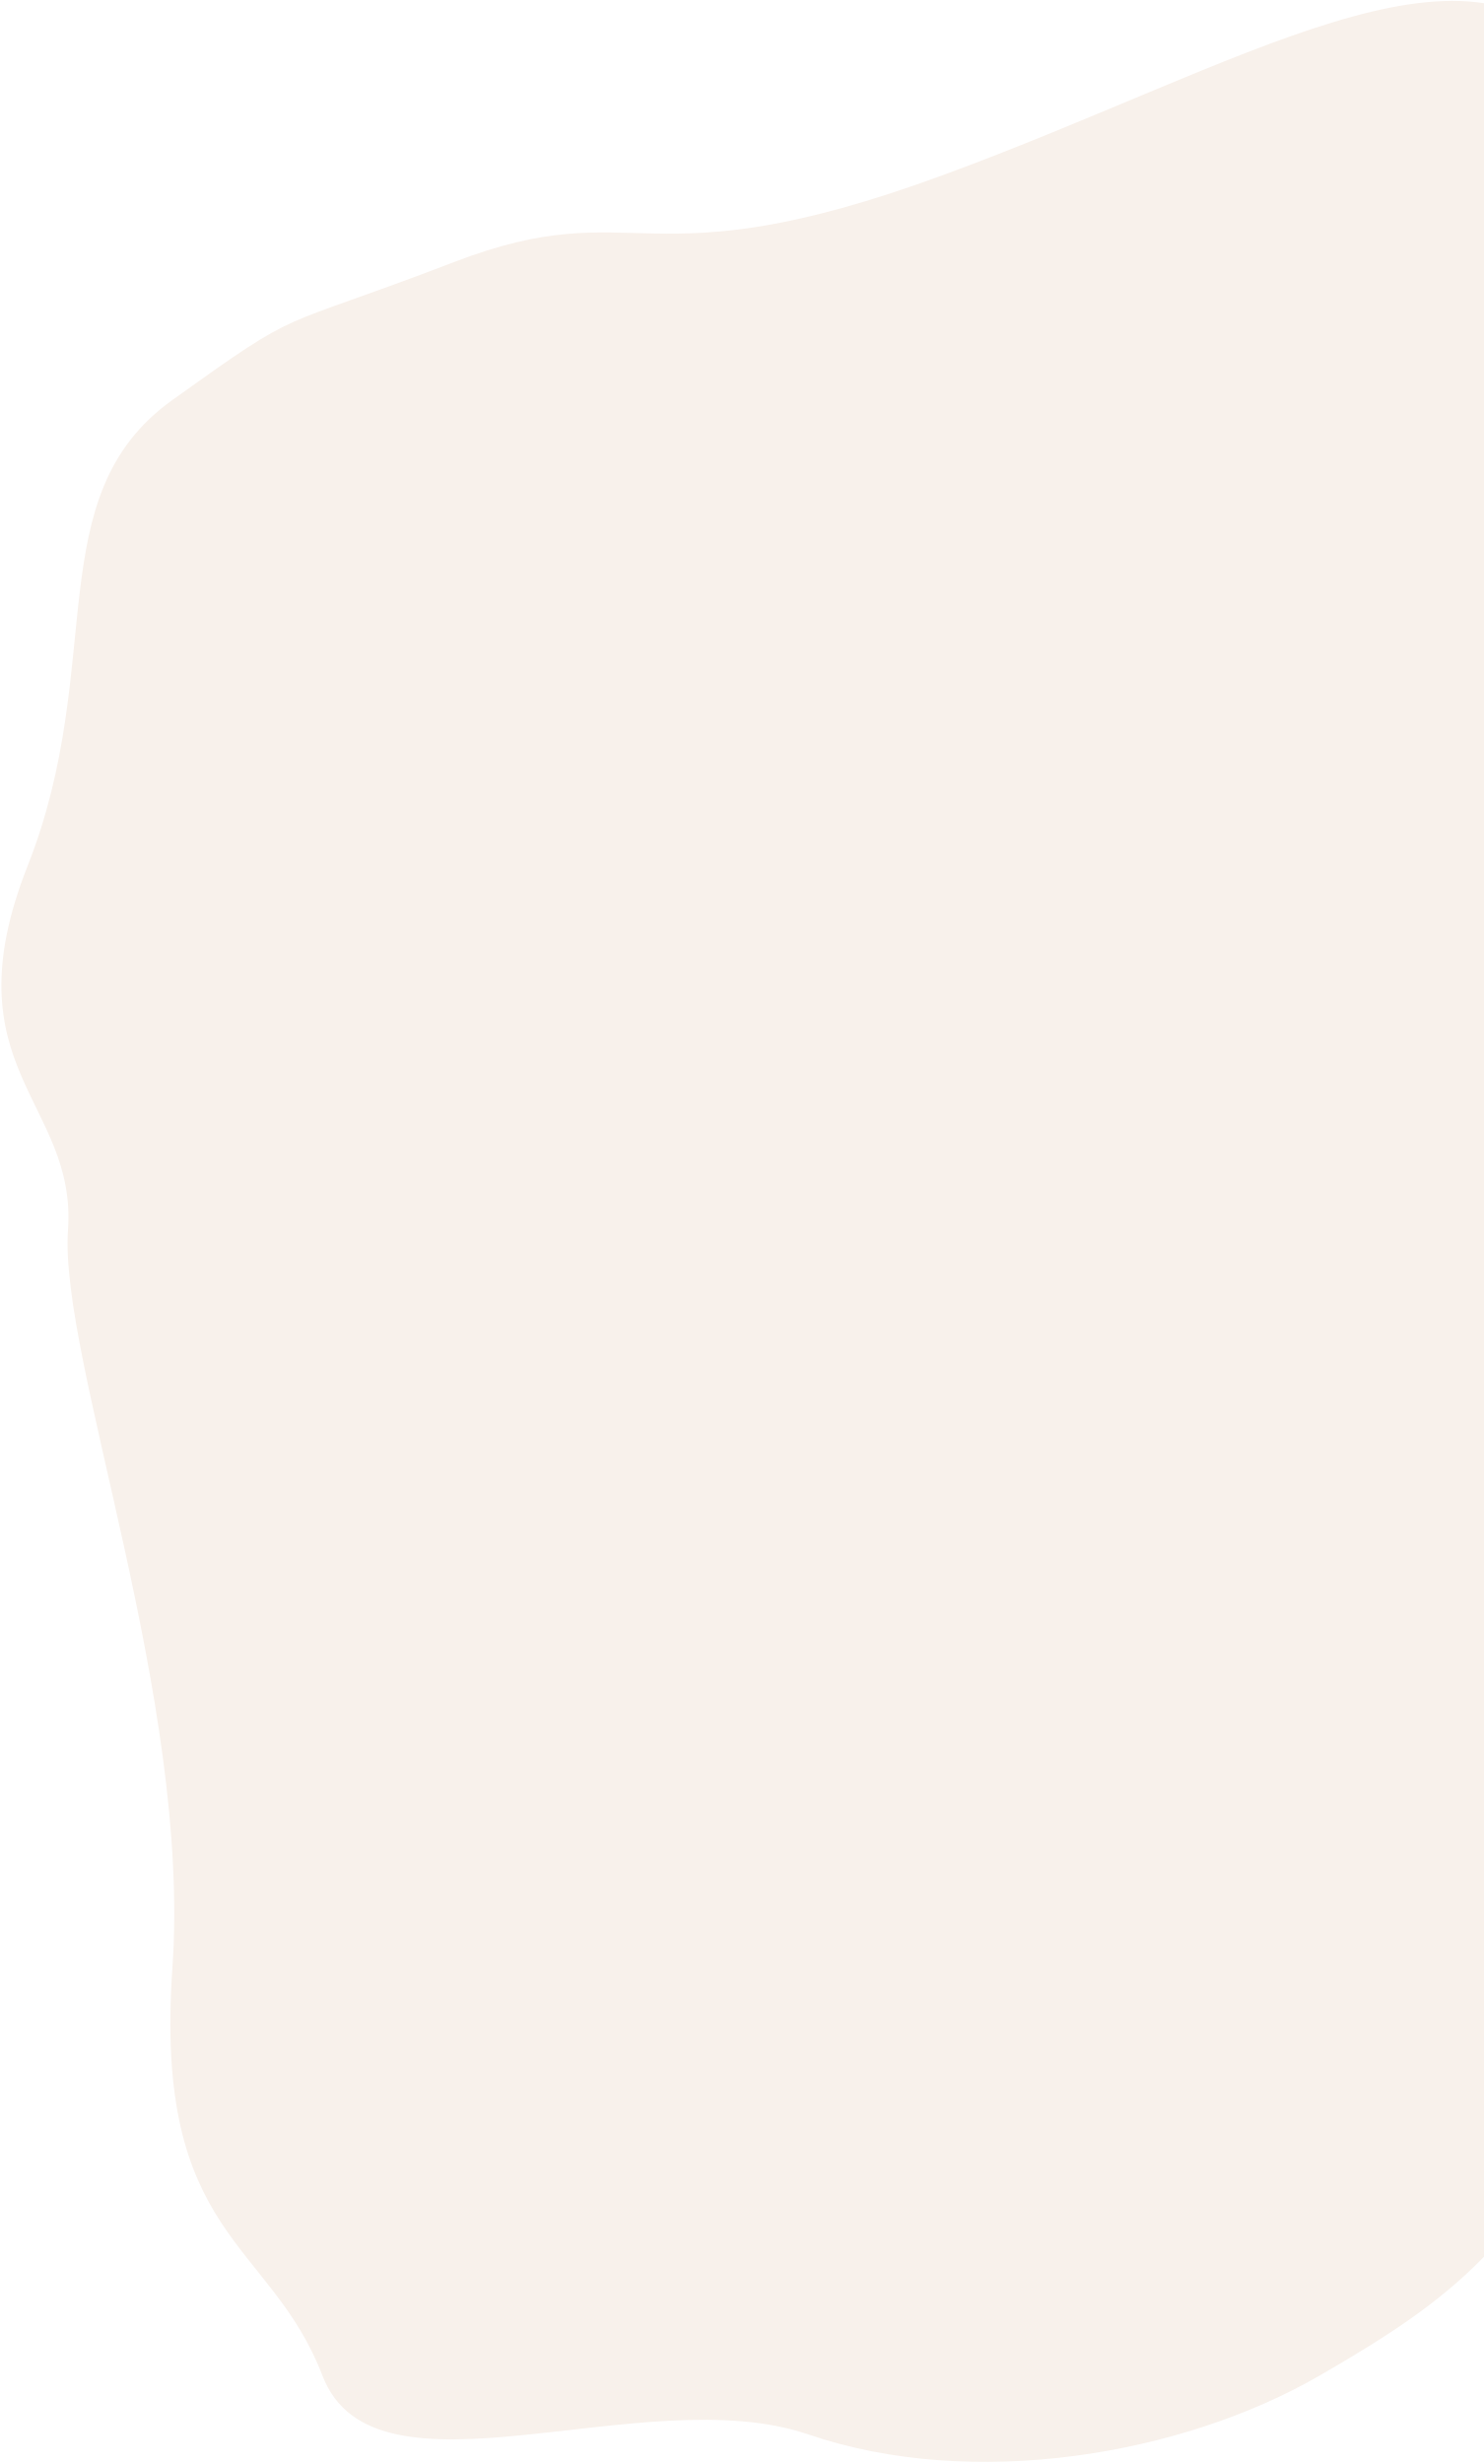
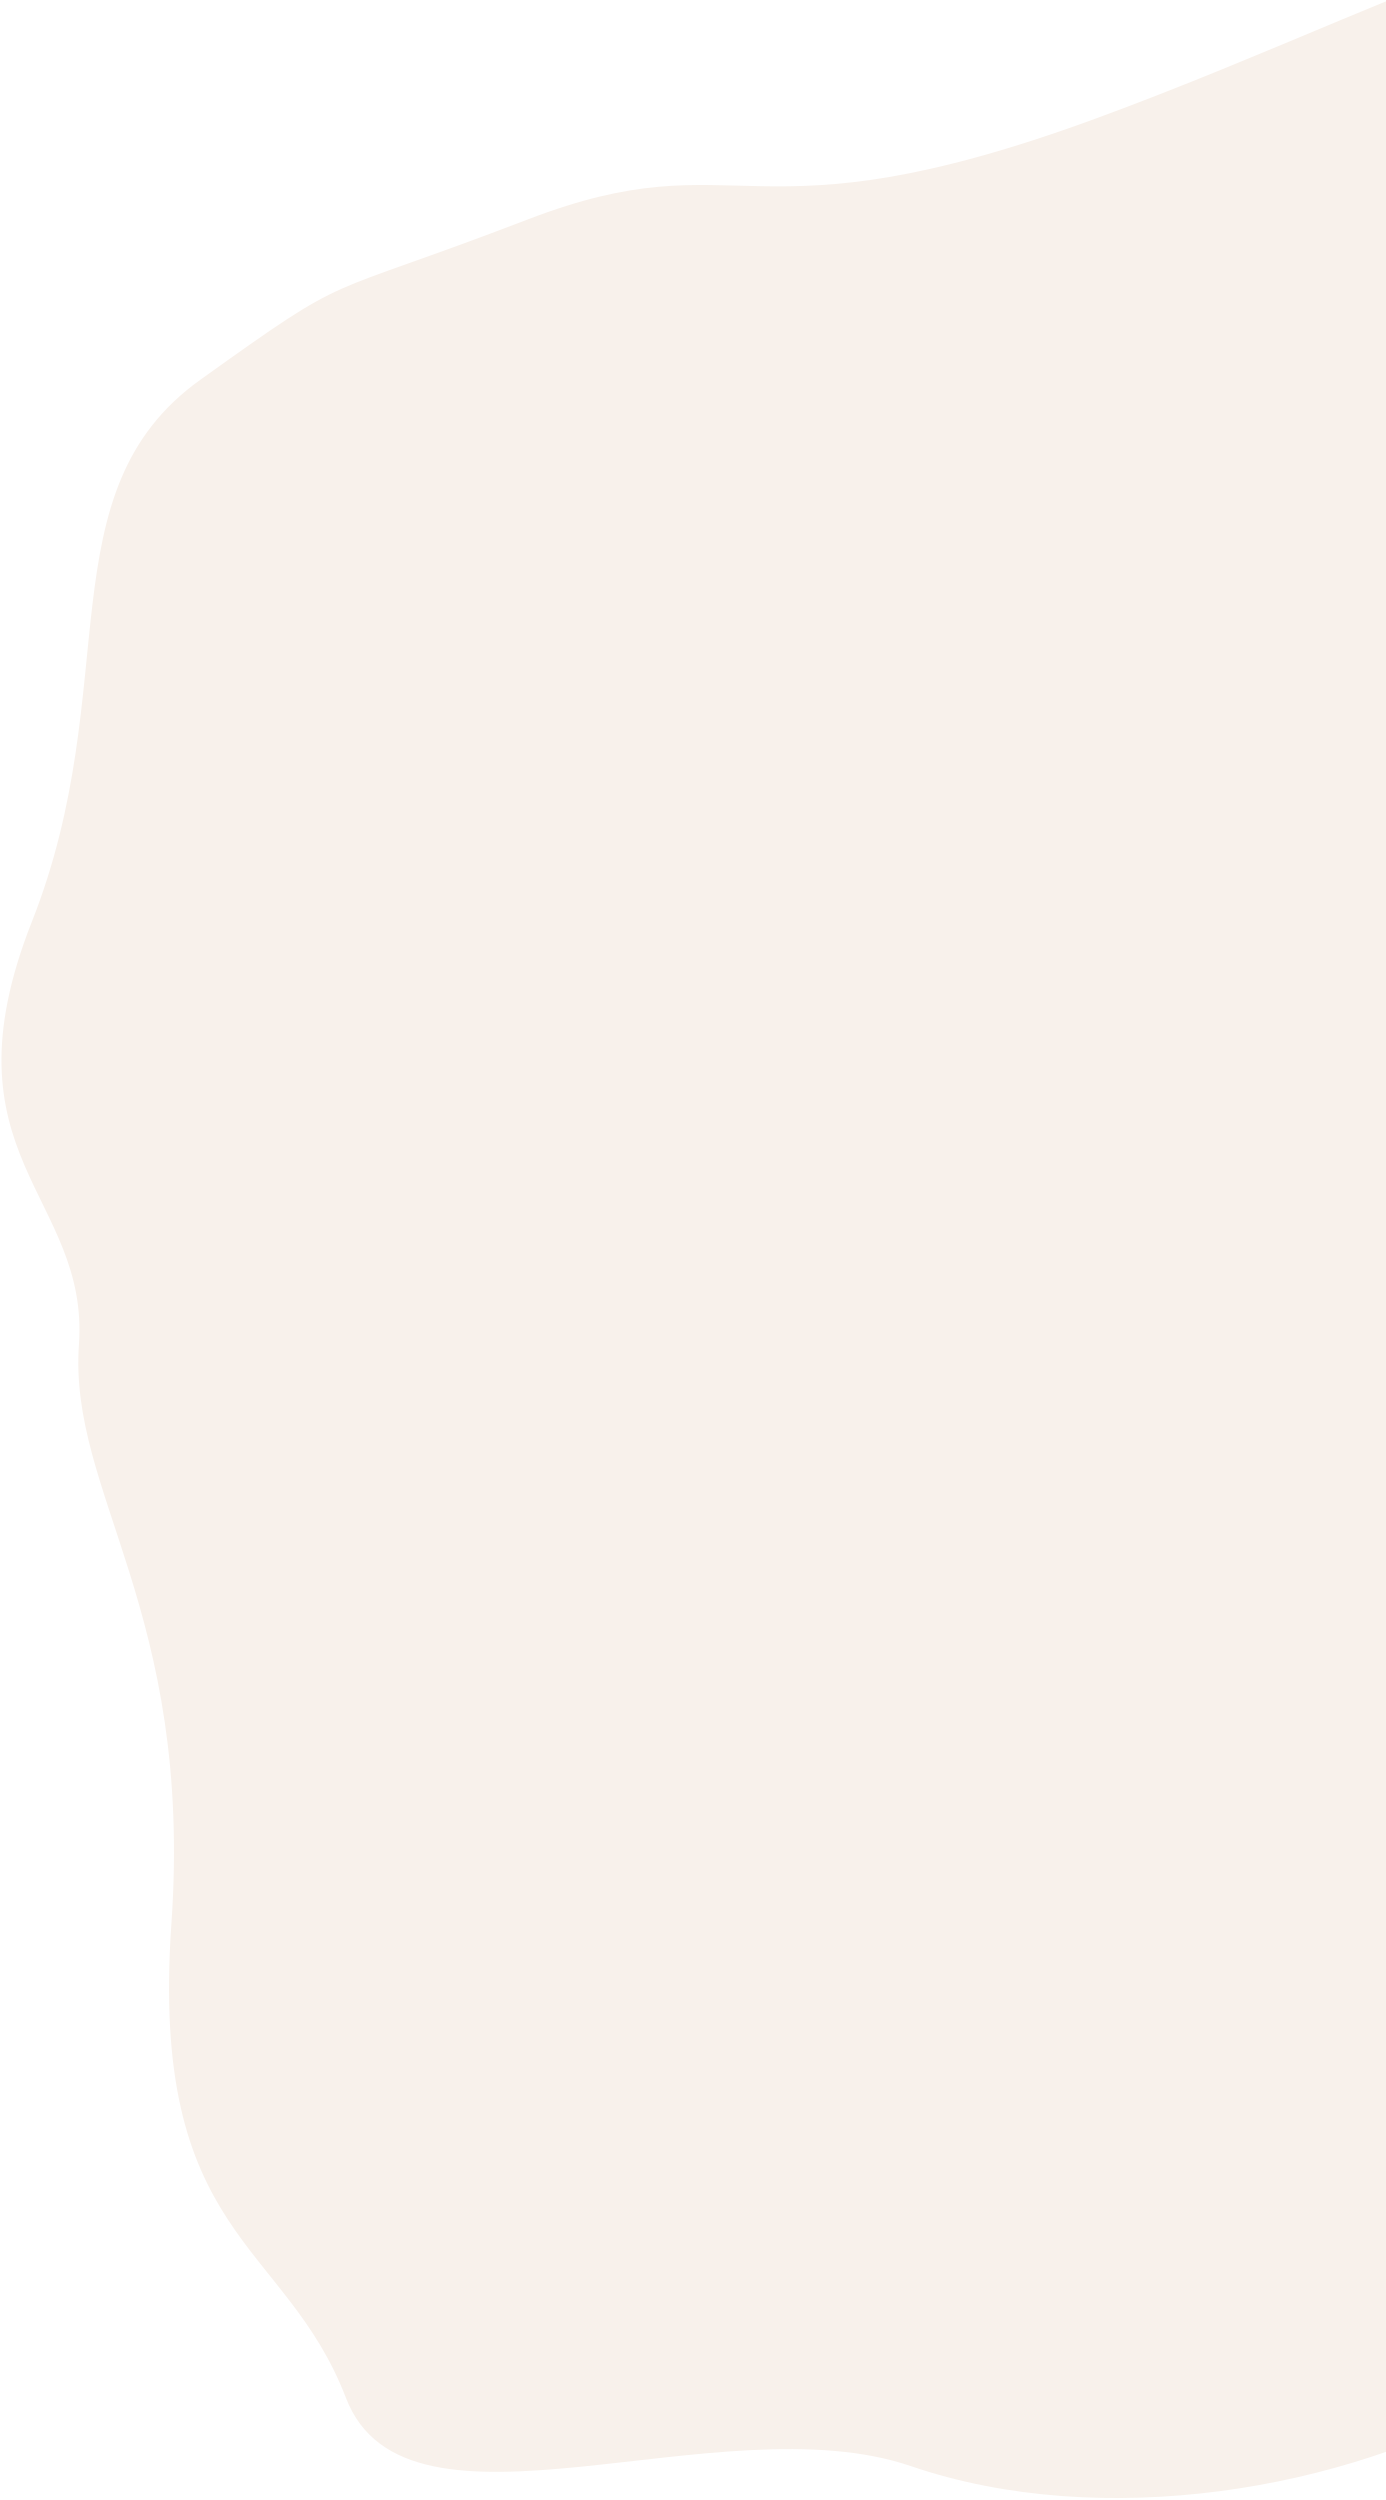
- <svg xmlns="http://www.w3.org/2000/svg" width="596px" height="990px" viewBox="0 0 596 990" version="1.1">
+ <svg xmlns="http://www.w3.org/2000/svg" width="479px" height="864px" viewBox="0 0 479 864" version="1.1">
  <g id="Page-1" stroke="none" stroke-width="1" fill="none" fill-rule="evenodd">
-     <g id="Home" transform="translate(-844, -5581)" fill="#F8F1EB">
-       <path d="M882.483,6184.347 C829.719,6066.629 763.693,5980.421 818.781,5931.205 C873.87,5881.99 774.299,5868.243 855.763,5802.167 C937.228,5736.092 876.735,5700.385 937.228,5673.498 C997.72,5646.611 1078.323,5614 1137.808,5614 C1197.293,5614 1280.566,5648.661 1329.634,5709.756 C1378.701,5770.85 1392.697,5795.08 1434.414,5823.935 C1476.131,5852.789 1506.602,5834.17 1557.623,5834.17 C1608.644,5834.17 1545.971,5832.746 1620.791,5863.479 C1695.611,5894.212 1718.234,5918.698 1753.867,5971.537 C1789.501,6024.375 1809.613,6107.092 1791.67,6174.645 C1773.727,6242.199 1834.88,6346.288 1781.799,6371.055 C1728.719,6395.823 1731.231,6442.68 1622.549,6442.68 C1513.866,6442.68 1381.371,6505.219 1329.634,6505.219 C1277.896,6505.219 1268.291,6558.002 1184.875,6531.61 C1101.46,6505.219 1036.382,6537.766 994.078,6486.634 C951.774,6435.502 964.571,6449.839 930.865,6377.525 C897.158,6305.212 935.248,6302.065 882.483,6184.347 Z" id="Mask-Copy-7" transform="translate(1301, 6076.5) scale(-1, -1) rotate(-86) translate(-1301, -6076.5) " />
+     <g id="Home" transform="translate(-961, -4073)" fill="#F8F1EB">
+       <path d="M1050.483,4599.281 C997.719,4481.563 931.693,4395.355 986.781,4346.139 C1041.87,4296.924 942.299,4283.177 1023.763,4217.101 C1105.228,4151.026 1044.735,4115.319 1105.228,4088.432 C1165.72,4061.545 1246.323,4028.934 1305.808,4028.934 C1365.293,4028.934 1448.566,4063.595 1497.634,4124.689 C1546.701,4185.784 1560.697,4210.014 1602.414,4238.869 C1644.131,4267.723 1579.163,4265.802 1630.184,4265.802 C1681.205,4265.802 1618.532,4264.378 1693.352,4295.111 C1768.172,4325.844 1790.794,4350.33 1826.428,4403.168 C1862.062,4456.007 1882.174,4538.724 1864.231,4606.277 C1846.288,4673.831 1907.441,4777.92 1854.36,4802.687 C1801.28,4827.455 1803.792,4874.312 1695.11,4874.312 C1586.427,4874.312 1549.371,4920.153 1497.634,4920.153 C1445.896,4920.153 1436.291,4972.936 1352.875,4946.544 C1269.46,4920.153 1204.382,4952.7 1162.078,4901.568 C1119.774,4850.436 1132.571,4864.773 1098.865,4792.459 C1065.158,4720.146 1103.248,4716.999 1050.483,4599.281 Z" id="Mask-Copy-7" transform="translate(1421.28, 4491.434) scale(-1, -1) rotate(-86) translate(-1421.28, -4491.434) " />
    </g>
  </g>
</svg>
